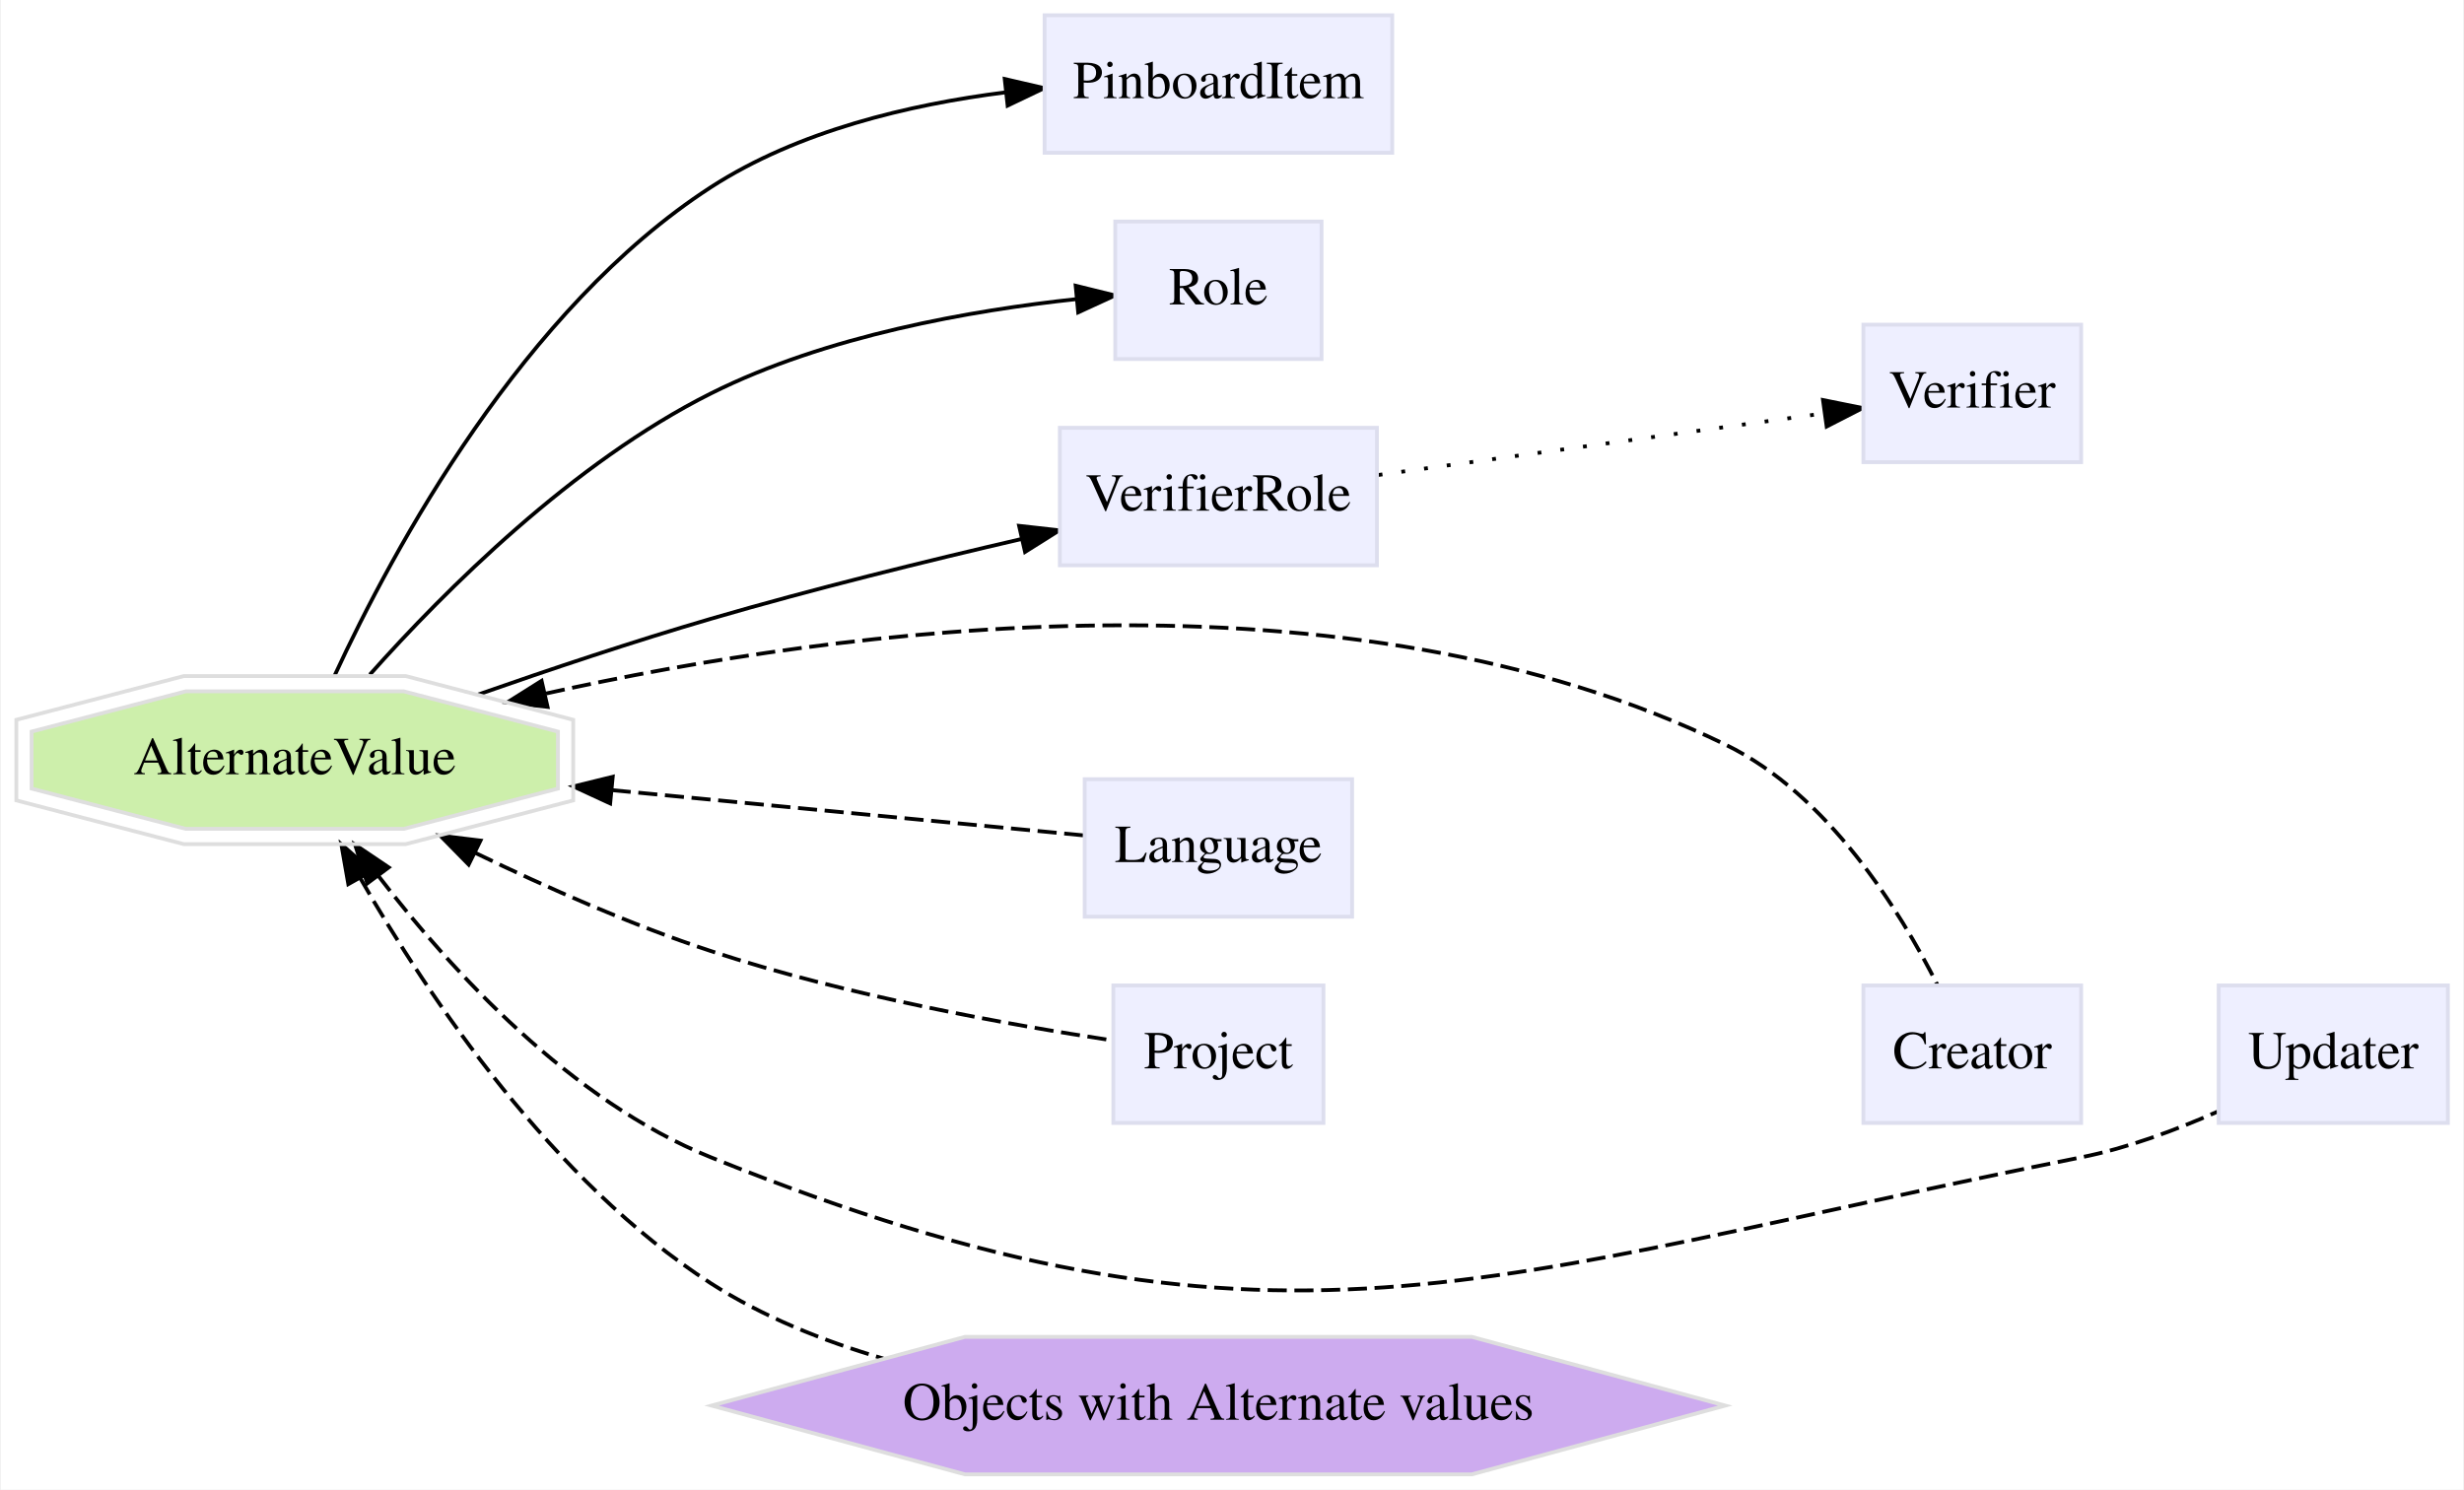
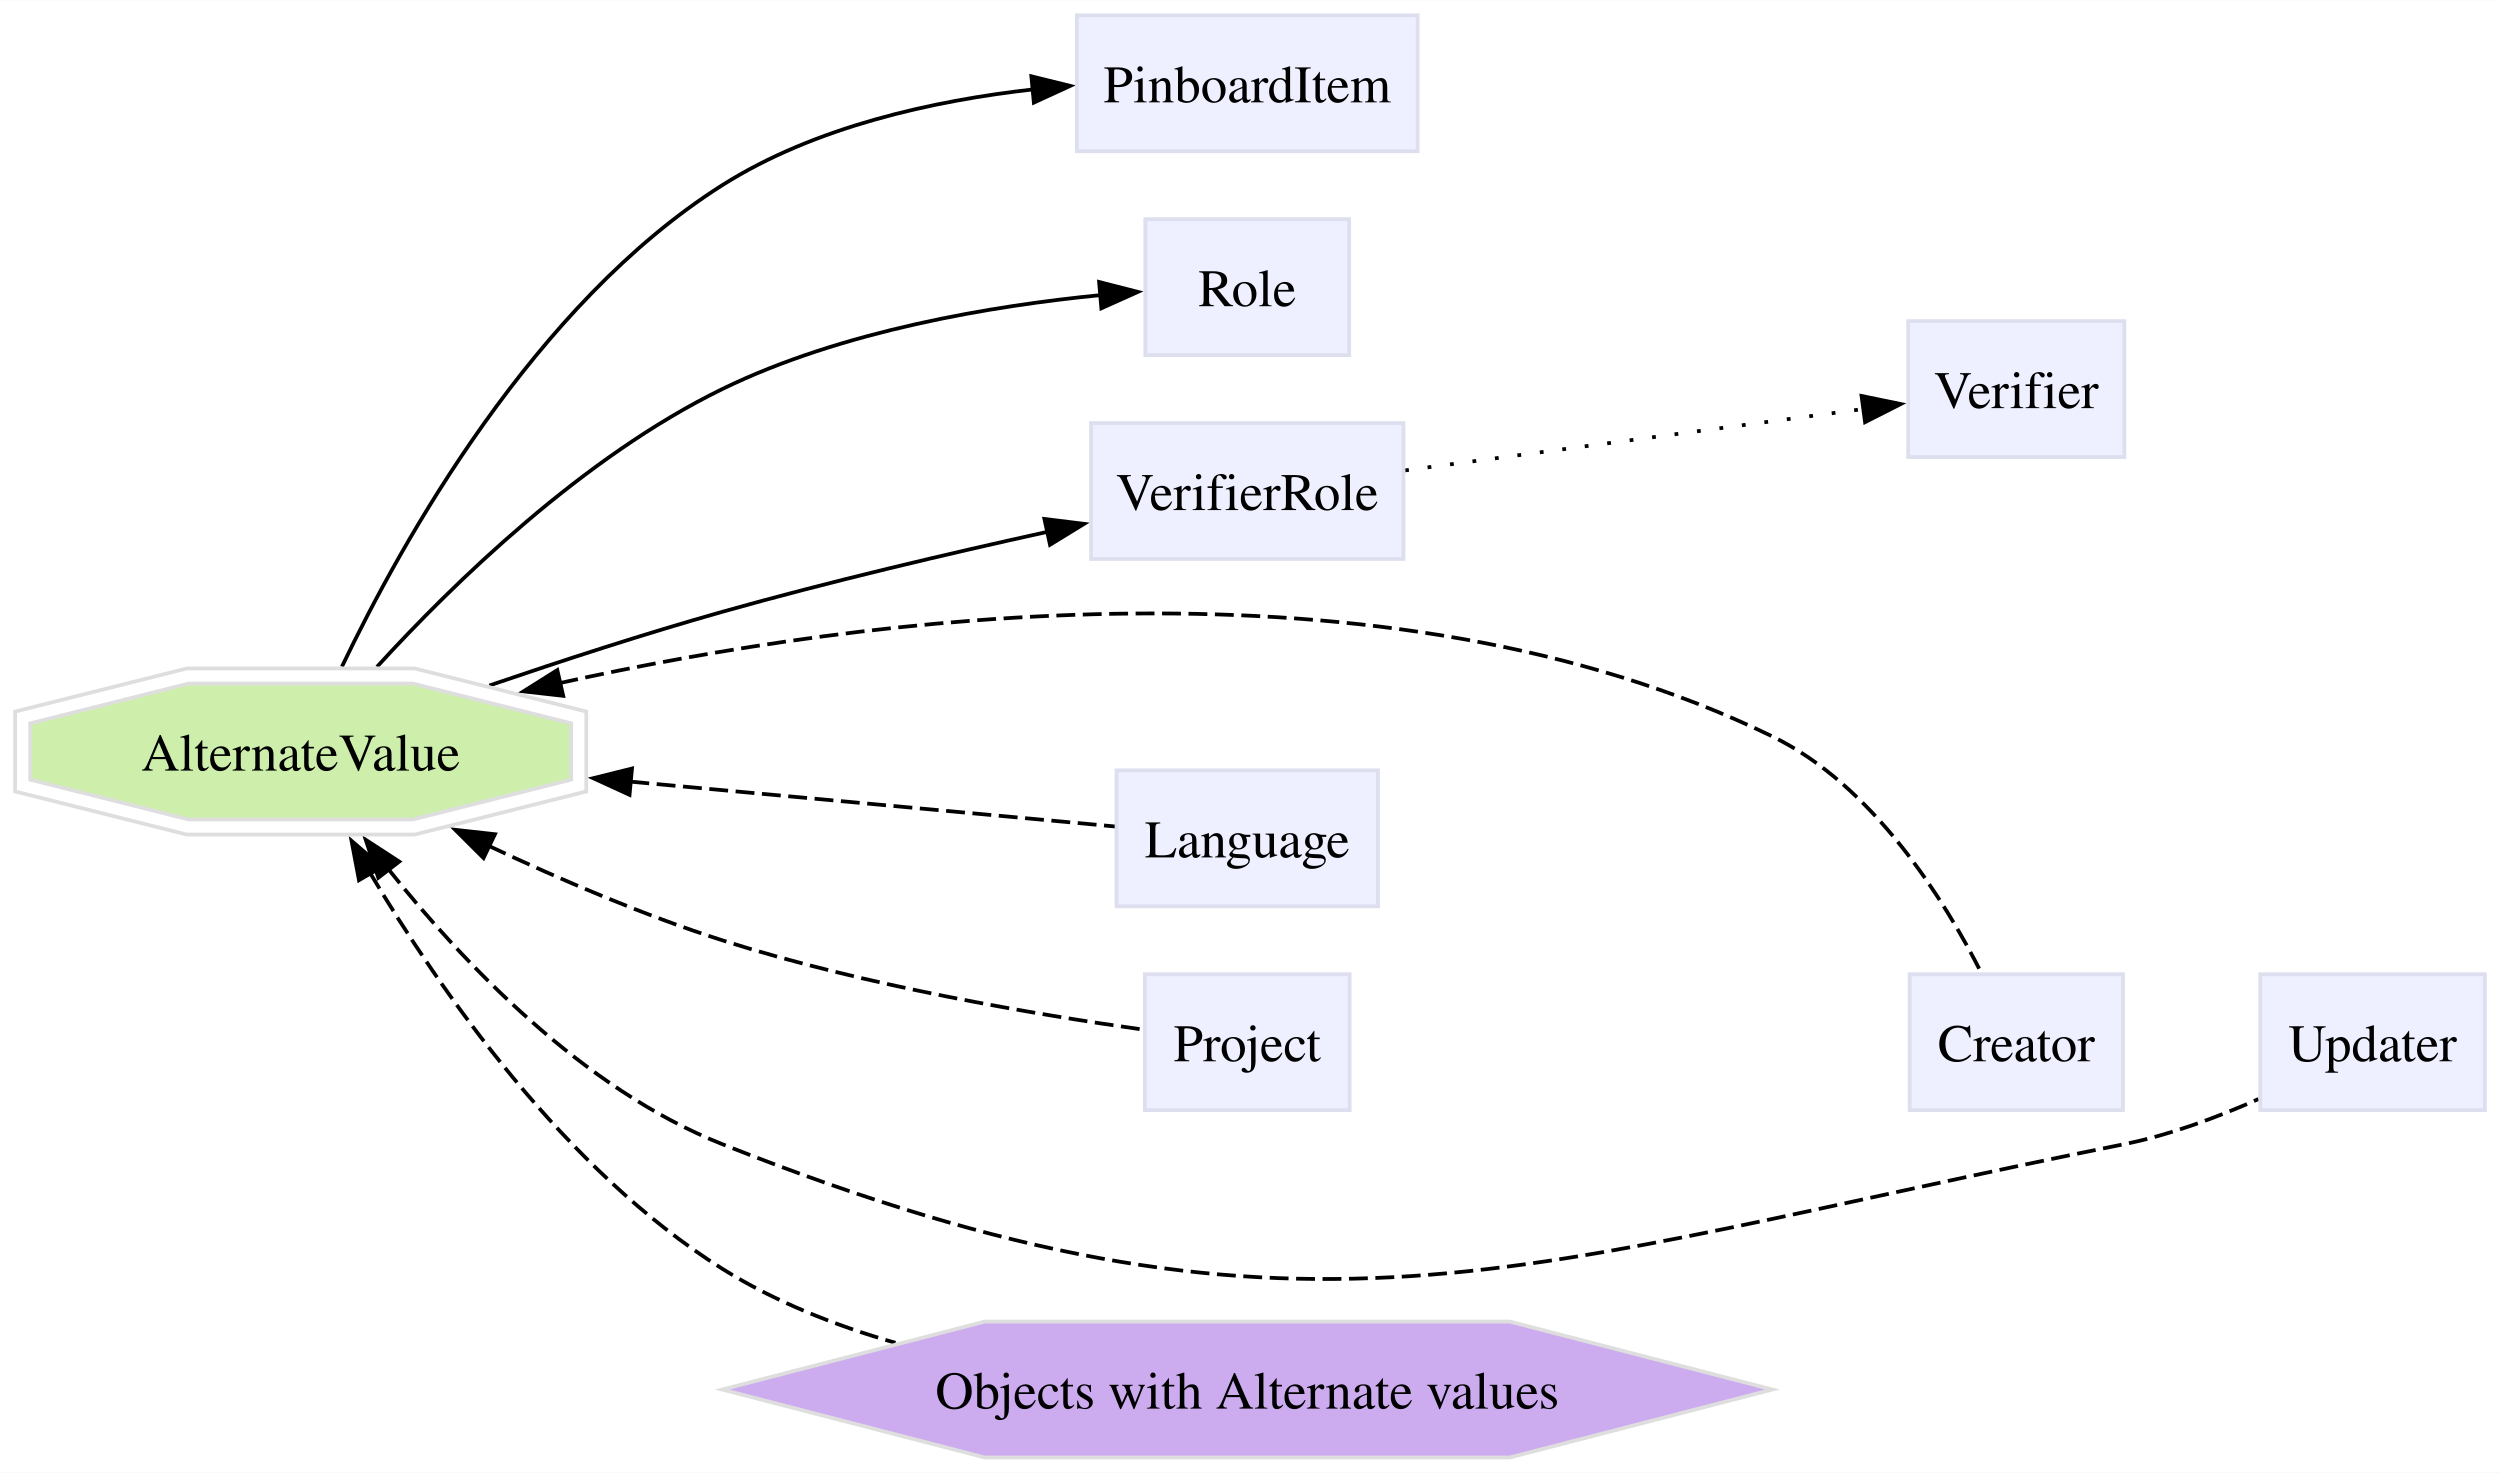
- <svg xmlns="http://www.w3.org/2000/svg" xmlns:xlink="http://www.w3.org/1999/xlink" width="645pt" height="390pt" viewBox="0.00 0.00 644.56 390.00">
+ <svg xmlns="http://www.w3.org/2000/svg" xmlns:xlink="http://www.w3.org/1999/xlink" width="662pt" height="390pt" viewBox="0.00 0.00 662.20 390.00">
  <g id="graph0" class="graph" transform="scale(1 1) rotate(0) translate(4 386)">
-     <polygon fill="white" stroke="transparent" points="-4,4 -4,-386 640.56,-386 640.56,4 -4,4" />
+     <polygon fill="white" stroke="none" points="-4,4 -4,-386 658.2,-386 658.2,4 -4,4" />
    <g id="edge1" class="edge">
-       <path fill="none" stroke="black" d="M83.37,-209.13C98.8,-242.5 132.73,-305.18 181.88,-337 204.64,-351.73 233.84,-358.65 258.98,-361.82" />
-       <polygon fill="black" stroke="black" points="258.79,-365.32 269.11,-362.93 259.55,-358.36 258.79,-365.32" />
+       <path fill="none" stroke="black" d="M86.56,-209.46C102.6,-242.98 137.53,-305.51 187.3,-337 211.77,-352.49 243.19,-359.42 269.87,-362.4" />
+       <polygon fill="black" stroke="black" points="269.19,-365.85 279.48,-363.31 269.85,-358.88 269.19,-365.85" />
    </g>
    <g id="edge2" class="edge">
-       <path fill="none" stroke="black" d="M92.59,-209.38C112.4,-231.61 145.78,-264.91 181.88,-283 212.08,-298.13 250.2,-304.78 277.68,-307.7" />
-       <polygon fill="black" stroke="black" points="277.36,-311.19 287.65,-308.65 278.02,-304.22 277.36,-311.19" />
+       <path fill="none" stroke="black" d="M95.85,-209.43C116.22,-231.71 150.5,-265.05 187.3,-283 219.04,-298.48 258.97,-305.09 287.71,-307.91" />
+       <polygon fill="black" stroke="black" points="287.13,-311.37 297.4,-308.74 287.73,-304.4 287.13,-311.37" />
    </g>
    <g id="edge3" class="edge">
-       <path fill="none" stroke="black" d="M120.93,-204.16C139.76,-210.76 161.73,-218.11 181.88,-224 208.51,-231.78 238.54,-239.17 263.21,-244.89" />
-       <polygon fill="black" stroke="black" points="262.55,-248.33 273.08,-247.15 264.11,-241.5 262.55,-248.33" />
+       <path fill="none" stroke="black" d="M125.63,-204.49C144.75,-211.03 166.93,-218.25 187.3,-224 215.56,-231.98 247.48,-239.47 273.5,-245.2" />
+       <polygon fill="black" stroke="black" points="272.64,-248.6 283.16,-247.3 274.13,-241.76 272.64,-248.6" />
    </g>
    <g id="edge6" class="edge">
-       <path fill="none" stroke="black" stroke-dasharray="5,2" d="M138.71,-204.43C216.38,-221.69 348.48,-239.22 447.56,-191 474.23,-178.02 493.01,-147.81 502.92,-128.18" />
-       <polygon fill="black" stroke="black" points="139.11,-200.93 128.58,-202.11 137.55,-207.75 139.11,-200.93" />
+       <path fill="none" stroke="black" stroke-dasharray="5,2" d="M144.19,-205.11C225.03,-223 362.39,-241.1 465.45,-191 492.15,-178.02 510.98,-147.82 520.91,-128.18" />
+       <polygon fill="black" stroke="black" points="145.18,-201.75 134.65,-202.93 143.62,-208.57 145.18,-201.75" />
    </g>
    <g id="edge7" class="edge">
-       <path fill="none" stroke="black" stroke-dasharray="5,2" d="M155.9,-179.14C198.18,-175.08 247.47,-170.36 279.56,-167.28" />
-       <polygon fill="black" stroke="black" points="155.5,-175.66 145.88,-180.1 156.17,-182.63 155.5,-175.66" />
+       <path fill="none" stroke="black" stroke-dasharray="5,2" d="M162.97,-179.02C207.17,-174.93 258.45,-170.19 291.37,-167.14" />
+       <polygon fill="black" stroke="black" points="162.75,-175.52 153.12,-179.93 163.4,-182.49 162.75,-175.52" />
    </g>
    <g id="edge8" class="edge">
-       <path fill="none" stroke="black" stroke-dasharray="5,2" d="M120.23,-162.69C138.98,-153.61 161.07,-143.85 181.88,-137 217.39,-125.32 260.01,-117.69 286.99,-113.61" />
-       <polygon fill="black" stroke="black" points="118.46,-159.65 111.04,-167.21 121.56,-165.93 118.46,-159.65" />
+       <path fill="none" stroke="black" stroke-dasharray="5,2" d="M125.38,-162.04C144.32,-153.12 166.45,-143.65 187.3,-137 225.23,-124.9 270.83,-117.26 298.96,-113.31" />
+       <polygon fill="black" stroke="black" points="124.08,-158.78 116.57,-166.26 127.1,-165.09 124.08,-158.78" />
    </g>
    <g id="edge9" class="edge">
-       <path fill="none" stroke="black" stroke-dasharray="5,2" d="M94.81,-156.7C114.09,-131.61 145.24,-97.78 181.88,-83 329.72,-23.37 384.23,-51.82 540.56,-83 552.66,-85.41 565.33,-90.13 576.24,-94.95" />
-       <polygon fill="black" stroke="black" points="91.92,-154.72 88.74,-164.83 97.53,-158.91 91.92,-154.72" />
+       <path fill="none" stroke="black" stroke-dasharray="5,2" d="M98.73,-156.02C118.64,-131 150.4,-97.62 187.3,-83 340.76,-22.2 396.84,-50.6 558.7,-83 570.76,-85.41 583.39,-90.13 594.25,-94.95" />
+       <polygon fill="black" stroke="black" points="96.21,-153.56 92.87,-163.62 101.75,-157.84 96.21,-153.56" />
    </g>
    <g id="edge5" class="edge">
-       <path fill="none" stroke="black" stroke-dasharray="5,2" d="M90.06,-156.14C108.16,-124.6 140.49,-76.58 181.88,-50 195.46,-41.28 211.21,-34.94 227,-30.32" />
-       <polygon fill="black" stroke="black" points="86.96,-154.53 85.13,-164.96 93.06,-157.95 86.96,-154.53" />
+       <path fill="none" stroke="black" stroke-dasharray="5,2" d="M93.95,-154.97C112.73,-123.35 145.68,-76.07 187.3,-50 201.16,-41.31 217.14,-34.98 233.2,-30.37" />
+       <polygon fill="black" stroke="black" points="91.09,-152.92 89.12,-163.33 97.15,-156.43 91.09,-152.92" />
    </g>
    <g id="edge4" class="edge">
-       <path fill="none" stroke="black" stroke-dasharray="1,5" d="M356.67,-261.66C390.99,-266.4 439.62,-273.13 473.08,-277.75" />
-       <polygon fill="black" stroke="black" points="472.99,-281.27 483.37,-279.17 473.95,-274.34 472.99,-281.27" />
+       <path fill="none" stroke="black" stroke-dasharray="1,5" d="M368.19,-261.46C403.67,-266.21 454.72,-273.05 489.75,-277.74" />
+       <polygon fill="black" stroke="black" points="489.09,-281.18 499.47,-279.04 490.02,-274.24 489.09,-281.18" />
    </g>
    <g id="node1" class="node">
      <g id="a_node1">
        <a xlink:href="/develop/Data/models.html#alternate-value" xlink:title="AlternateValue" target="_top">
-           <polygon fill="#cdefab" stroke="#dedede" points="141.83,-179.54 141.83,-194.46 101.48,-205 44.41,-205 4.05,-194.46 4.05,-179.54 44.41,-169 101.48,-169 141.83,-179.54" />
-           <polygon fill="none" stroke="#dedede" points="145.83,-176.45 145.83,-197.55 101.99,-209 43.89,-209 0.06,-197.55 0.06,-176.45 43.89,-165 101.99,-165 145.83,-176.45" />
-           <text text-anchor="middle" x="72.94" y="-183.3" font-family="Times,serif" font-size="14.00">AlternateValue</text>
+           <polygon fill="#cdefab" stroke="#dedede" points="147.3,-179.54 147.3,-194.46 105.33,-205 45.97,-205 4,-194.46 4,-179.54 45.97,-169 105.33,-169 147.3,-179.54" />
+           <polygon fill="none" stroke="#dedede" points="151.3,-176.42 151.3,-197.58 105.82,-209 45.48,-209 0,-197.58 0,-176.42 45.48,-165 105.82,-165 151.3,-176.42" />
+           <text text-anchor="middle" x="75.65" y="-181.95" font-family="Times,serif" font-size="14.00">AlternateValue</text>
        </a>
      </g>
    </g>
    <g id="node2" class="node">
      <g id="a_node2">
        <a xlink:href="/develop/Data/models.html#pinboard-item" xlink:title="PinboardItem" target="_top">
-           <polygon fill="#eeefff" stroke="#dddeee" points="360.22,-382 269.22,-382 269.22,-346 360.22,-346 360.22,-382" />
-           <text text-anchor="middle" x="314.72" y="-360.3" font-family="Times,serif" font-size="14.00">PinboardItem</text>
+           <polygon fill="#eeefff" stroke="#dddeee" points="371.5,-382 281.25,-382 281.25,-346 371.5,-346 371.5,-382" />
+           <text text-anchor="middle" x="326.37" y="-358.95" font-family="Times,serif" font-size="14.00">PinboardItem</text>
        </a>
      </g>
    </g>
    <g id="node3" class="node">
      <g id="a_node3">
        <a xlink:href="/develop/Data/models.html#role" xlink:title="Role" target="_top">
-           <polygon fill="#eeefff" stroke="#dddeee" points="341.72,-328 287.72,-328 287.72,-292 341.72,-292 341.72,-328" />
-           <text text-anchor="middle" x="314.72" y="-306.3" font-family="Times,serif" font-size="14.00">Role</text>
+           <polygon fill="#eeefff" stroke="#dddeee" points="353.37,-328 299.37,-328 299.37,-292 353.37,-292 353.37,-328" />
+           <text text-anchor="middle" x="326.37" y="-304.95" font-family="Times,serif" font-size="14.00">Role</text>
        </a>
      </g>
    </g>
    <g id="node4" class="node">
      <g id="a_node4">
        <a xlink:href="/develop/Data/models.html#verifier-role" xlink:title="VerifierRole" target="_top">
-           <polygon fill="#eeefff" stroke="#dddeee" points="356.22,-274 273.22,-274 273.22,-238 356.22,-238 356.22,-274" />
-           <text text-anchor="middle" x="314.72" y="-252.3" font-family="Times,serif" font-size="14.00">VerifierRole</text>
+           <polygon fill="#eeefff" stroke="#dddeee" points="367.75,-274 285,-274 285,-238 367.75,-238 367.75,-274" />
+           <text text-anchor="middle" x="326.37" y="-250.95" font-family="Times,serif" font-size="14.00">VerifierRole</text>
        </a>
      </g>
    </g>
    <g id="node5" class="node">
      <g id="a_node5">
        <a xlink:href="/develop/Data/models.html#verifier" xlink:title="Verifier" target="_top">
-           <polygon fill="#eeefff" stroke="#dddeee" points="540.56,-301 483.56,-301 483.56,-265 540.56,-265 540.56,-301" />
-           <text text-anchor="middle" x="512.06" y="-279.3" font-family="Times,serif" font-size="14.00">Verifier</text>
+           <polygon fill="#eeefff" stroke="#dddeee" points="558.7,-301 501.45,-301 501.45,-265 558.7,-265 558.7,-301" />
+           <text text-anchor="middle" x="530.08" y="-277.95" font-family="Times,serif" font-size="14.00">Verifier</text>
        </a>
      </g>
    </g>
    <g id="node6" class="node">
      <g id="a_node6">
        <a xlink:href="/develop/Data/models.html#creator" xlink:title="Creator" target="_top">
-           <polygon fill="#eeefff" stroke="#dddeee" points="540.56,-128 483.56,-128 483.56,-92 540.56,-92 540.56,-128" />
-           <text text-anchor="middle" x="512.06" y="-106.3" font-family="Times,serif" font-size="14.00">Creator</text>
+           <polygon fill="#eeefff" stroke="#dddeee" points="558.33,-128 501.83,-128 501.83,-92 558.33,-92 558.33,-128" />
+           <text text-anchor="middle" x="530.08" y="-104.95" font-family="Times,serif" font-size="14.00">Creator</text>
        </a>
      </g>
    </g>
    <g id="node7" class="node">
      <g id="a_node7">
        <a xlink:href="/develop/Data/models.html#language" xlink:title="Language" target="_top">
-           <polygon fill="#eeefff" stroke="#dddeee" points="349.72,-182 279.72,-182 279.72,-146 349.72,-146 349.72,-182" />
-           <text text-anchor="middle" x="314.72" y="-160.3" font-family="Times,serif" font-size="14.00">Language</text>
+           <polygon fill="#eeefff" stroke="#dddeee" points="361,-182 291.75,-182 291.75,-146 361,-146 361,-182" />
+           <text text-anchor="middle" x="326.37" y="-158.95" font-family="Times,serif" font-size="14.00">Language</text>
        </a>
      </g>
    </g>
    <g id="node8" class="node">
      <g id="a_node8">
        <a xlink:href="/develop/Data/models.html#project" xlink:title="Project" target="_top">
-           <polygon fill="#eeefff" stroke="#dddeee" points="342.22,-128 287.22,-128 287.22,-92 342.22,-92 342.22,-128" />
-           <text text-anchor="middle" x="314.72" y="-106.3" font-family="Times,serif" font-size="14.00">Project</text>
+           <polygon fill="#eeefff" stroke="#dddeee" points="353.5,-128 299.25,-128 299.25,-92 353.5,-92 353.5,-128" />
+           <text text-anchor="middle" x="326.37" y="-104.95" font-family="Times,serif" font-size="14.00">Project</text>
        </a>
      </g>
    </g>
    <g id="node9" class="node">
      <g id="a_node9">
        <a xlink:href="/develop/Data/models.html#updater" xlink:title="Updater" target="_top">
-           <polygon fill="#eeefff" stroke="#dddeee" points="636.56,-128 576.56,-128 576.56,-92 636.56,-92 636.56,-128" />
-           <text text-anchor="middle" x="606.56" y="-106.3" font-family="Times,serif" font-size="14.00">Updater</text>
+           <polygon fill="#eeefff" stroke="#dddeee" points="654.2,-128 594.7,-128 594.7,-92 654.2,-92 654.2,-128" />
+           <text text-anchor="middle" x="624.45" y="-104.95" font-family="Times,serif" font-size="14.00">Updater</text>
        </a>
      </g>
    </g>
    <g id="node10" class="node">
      <g id="a_node10">
        <a xlink:href="/develop/Data/models.html#objects with alternate value" xlink:title="Objects with Alternate values" target="_top">
-           <polygon fill="#cdabef" stroke="#dedede" points="447.39,-18 381.06,-36 248.38,-36 182.05,-18 248.38,0 381.06,0 447.39,-18" />
-           <text text-anchor="middle" x="314.72" y="-14.3" font-family="Times,serif" font-size="14.00">Objects with Alternate values</text>
+           <polygon fill="#cdabef" stroke="#dedede" points="465.45,-18 395.91,-36 256.83,-36 187.3,-18 256.83,0 395.91,0 465.45,-18" />
+           <text text-anchor="middle" x="326.37" y="-12.95" font-family="Times,serif" font-size="14.00">Objects with Alternate values</text>
        </a>
      </g>
    </g>
  </g>
</svg>
